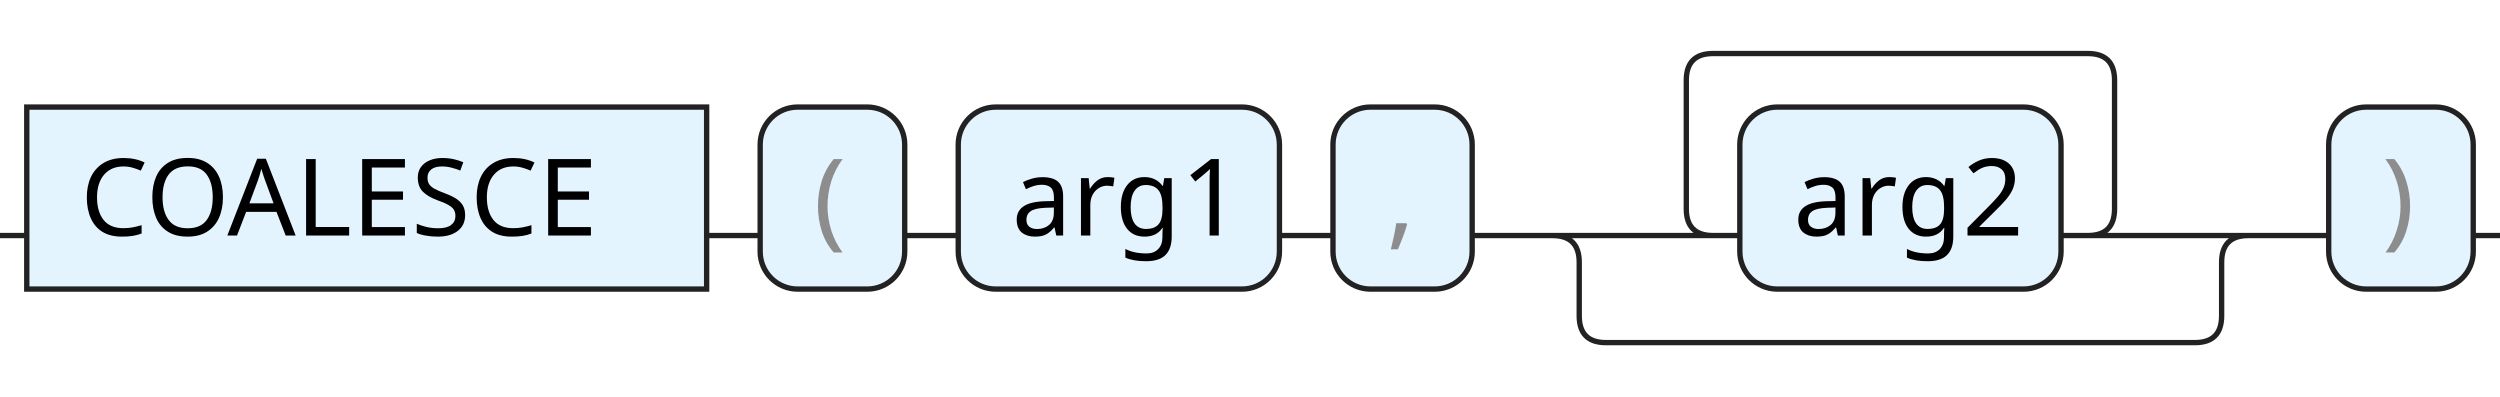
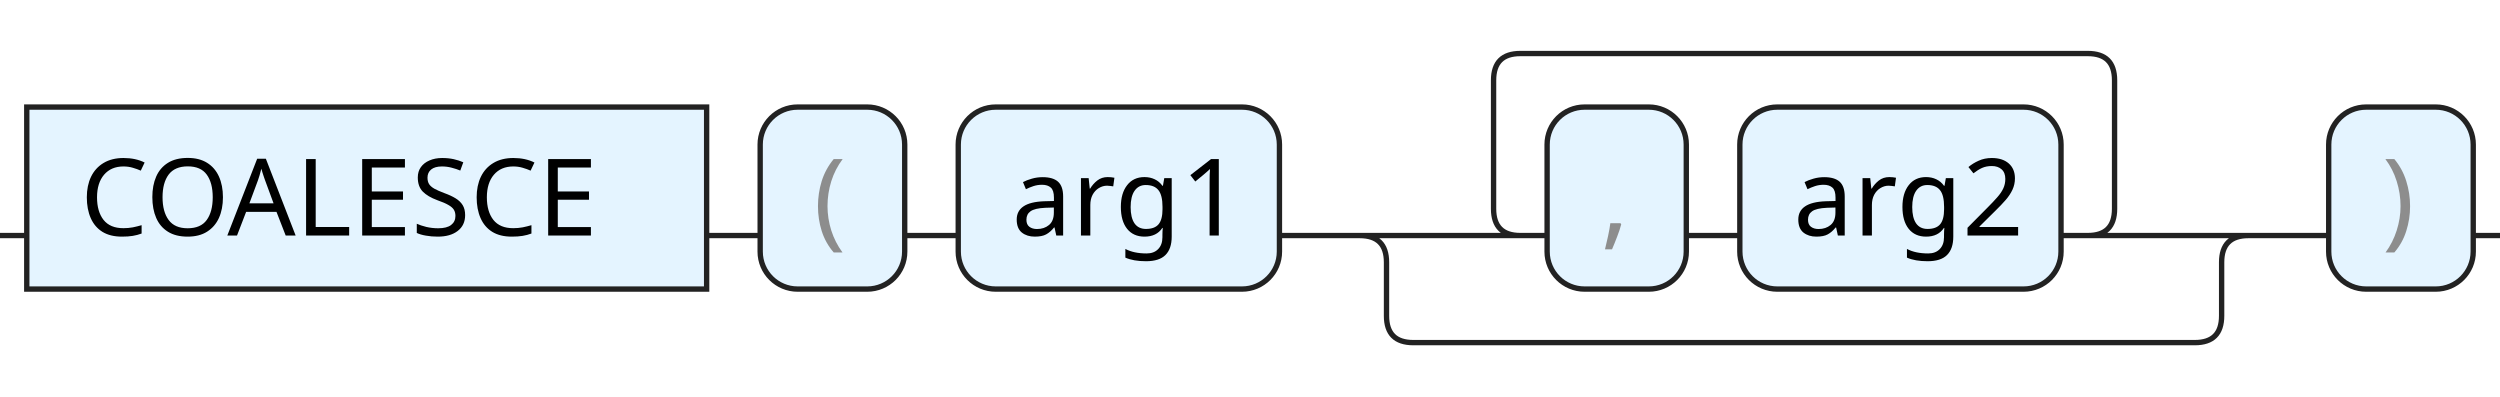
<svg xmlns="http://www.w3.org/2000/svg" version="1.1" width="467" height="74" viewbox="0 0 467 74">
  <defs>
    <style type="text/css">.c{fill:none;stroke:#222222;}.k{fill:#000000;font-family:Dialog,Sans-serif;font-size:20px;}.s{fill:#e4f4ff;stroke:#222222;}.syn{fill:#8D8D8D;font-family:Dialog,Sans-serif;font-size:20px;}</style>
  </defs>
-   <path class="c" d="M0 44h5m127 0h10m27 0h10m60 0h10m26 0h50m-5 0q-5 0-5-5v-24q0-5 5-5h70q5 0 5 5v24q0 5-5 5m-5 0h40m-135 0q5 0 5 5v10q0 5 5 5h110q5 0 5-5v-10q0-5 5-5m5 0h10m27 0h5" />
+   <path class="c" d="M0 44h5m127 0h10m27 0h10m60 0h50m-5 0q-5 0-5-5v-24q0-5 5-5h106q5 0 5 5v24q0 5-5 5m-75 0h10m60 0h40m-171 0q5 0 5 5v10q0 5 5 5h146q5 0 5-5v-10q0-5 5-5m5 0h10m27 0h5" />
  <rect class="s" x="5" y="20" width="127" height="34" />
  <text class="k" x="15" y="44">COALESCE</text>
  <rect class="s" x="142" y="20" width="27" height="34" rx="7" />
  <text class="syn" x="152" y="44">(</text>
  <rect class="s" x="179" y="20" width="60" height="34" rx="7" />
  <text class="k" x="189" y="44">arg1</text>
-   <rect class="s" x="249" y="20" width="26" height="34" rx="7" />
-   <text class="syn" x="259" y="44">,</text>
+   <rect class="s" x="289" y="20" width="26" height="34" rx="7" />
+   <text class="syn" x="299" y="44">,</text>
  <rect class="s" x="325" y="20" width="60" height="34" rx="7" />
  <text class="k" x="335" y="44">arg2</text>
  <rect class="s" x="435" y="20" width="27" height="34" rx="7" />
  <text class="syn" x="445" y="44">)</text>
</svg>
